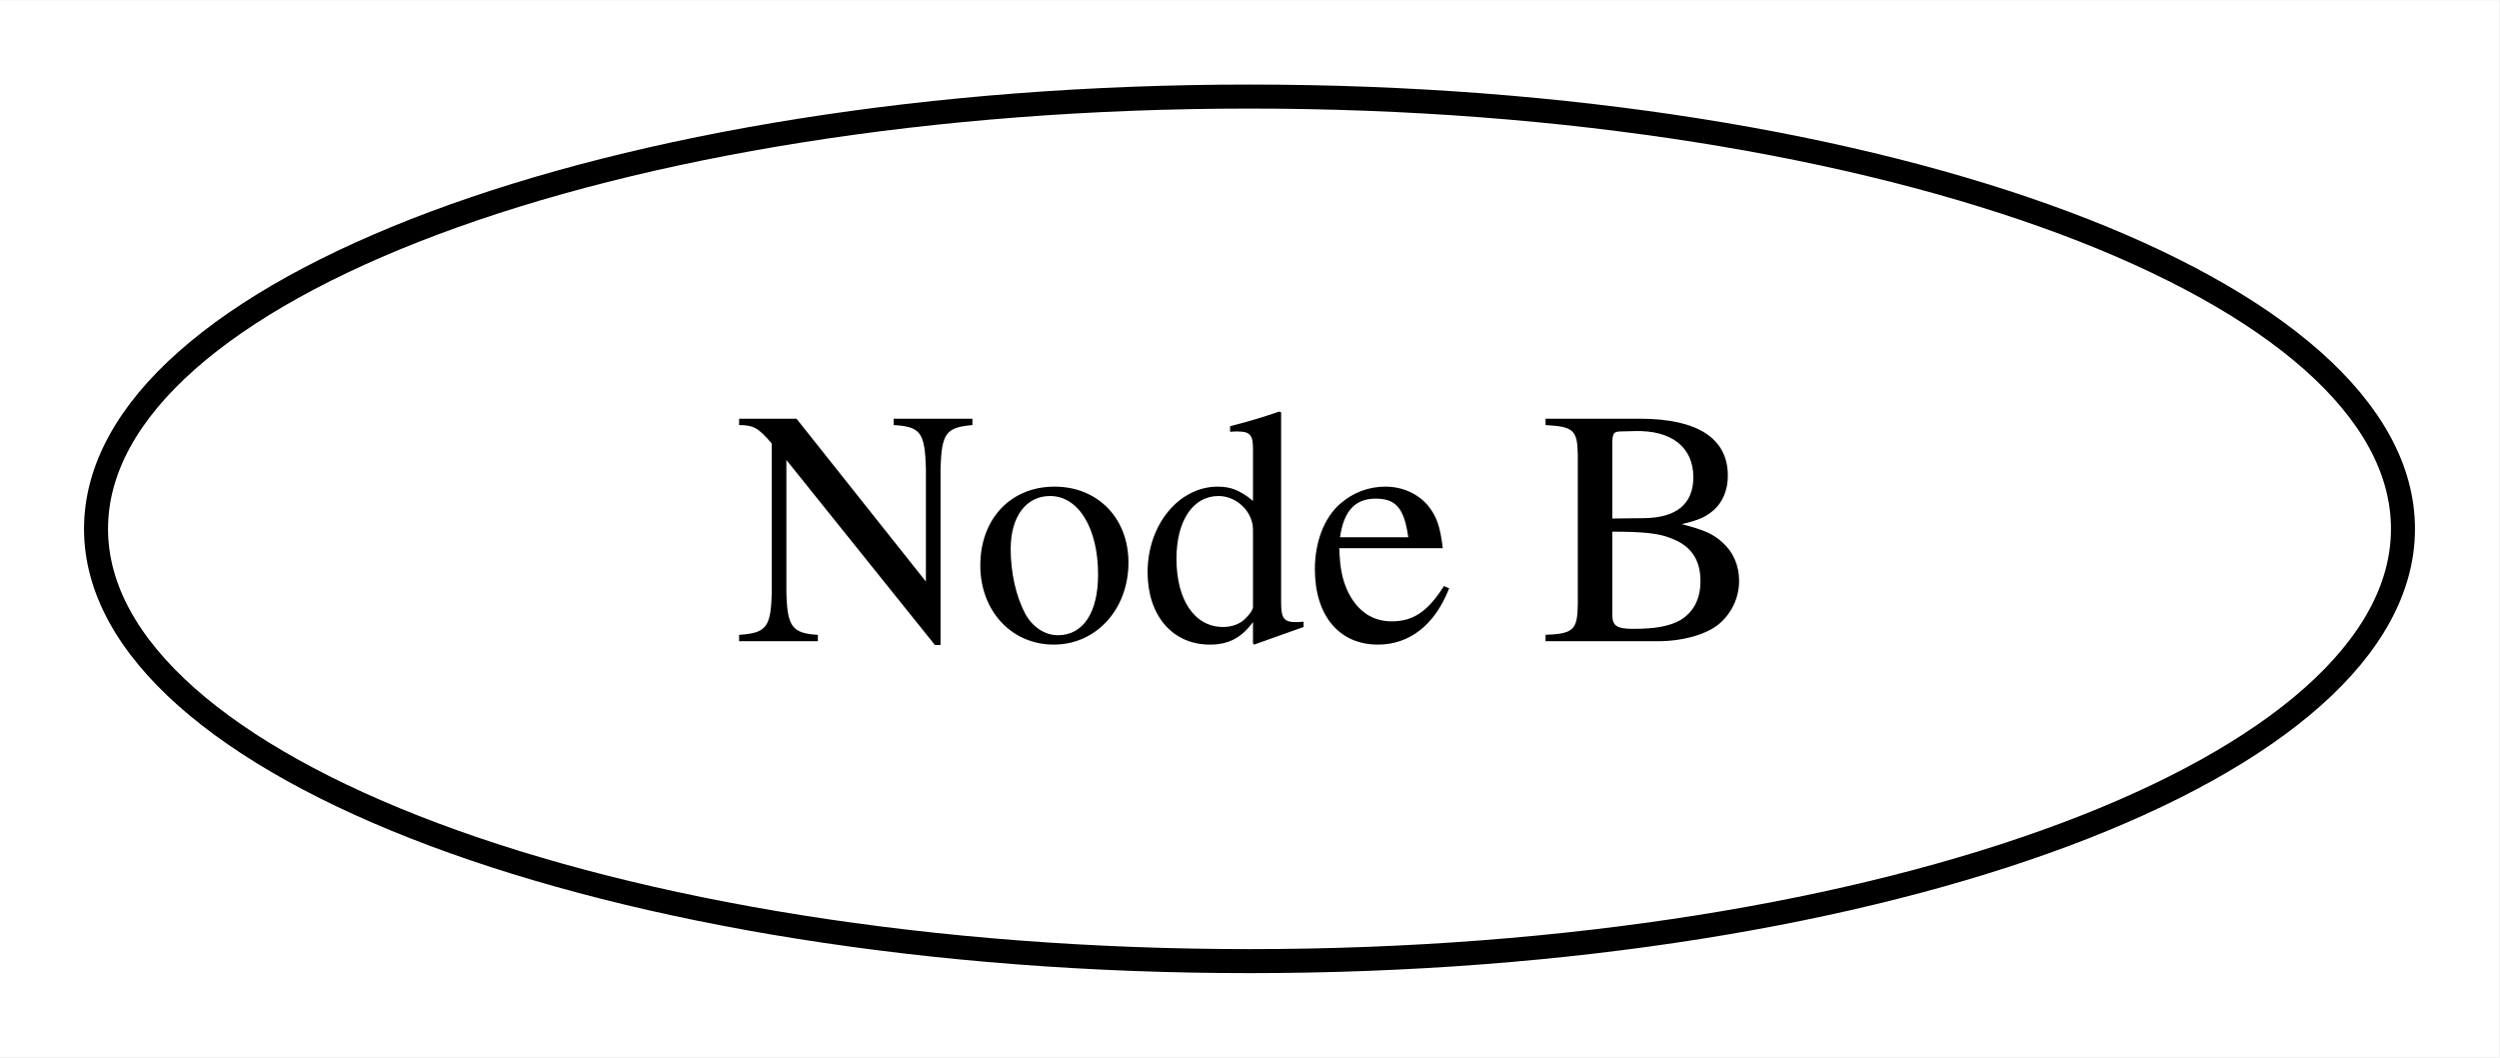
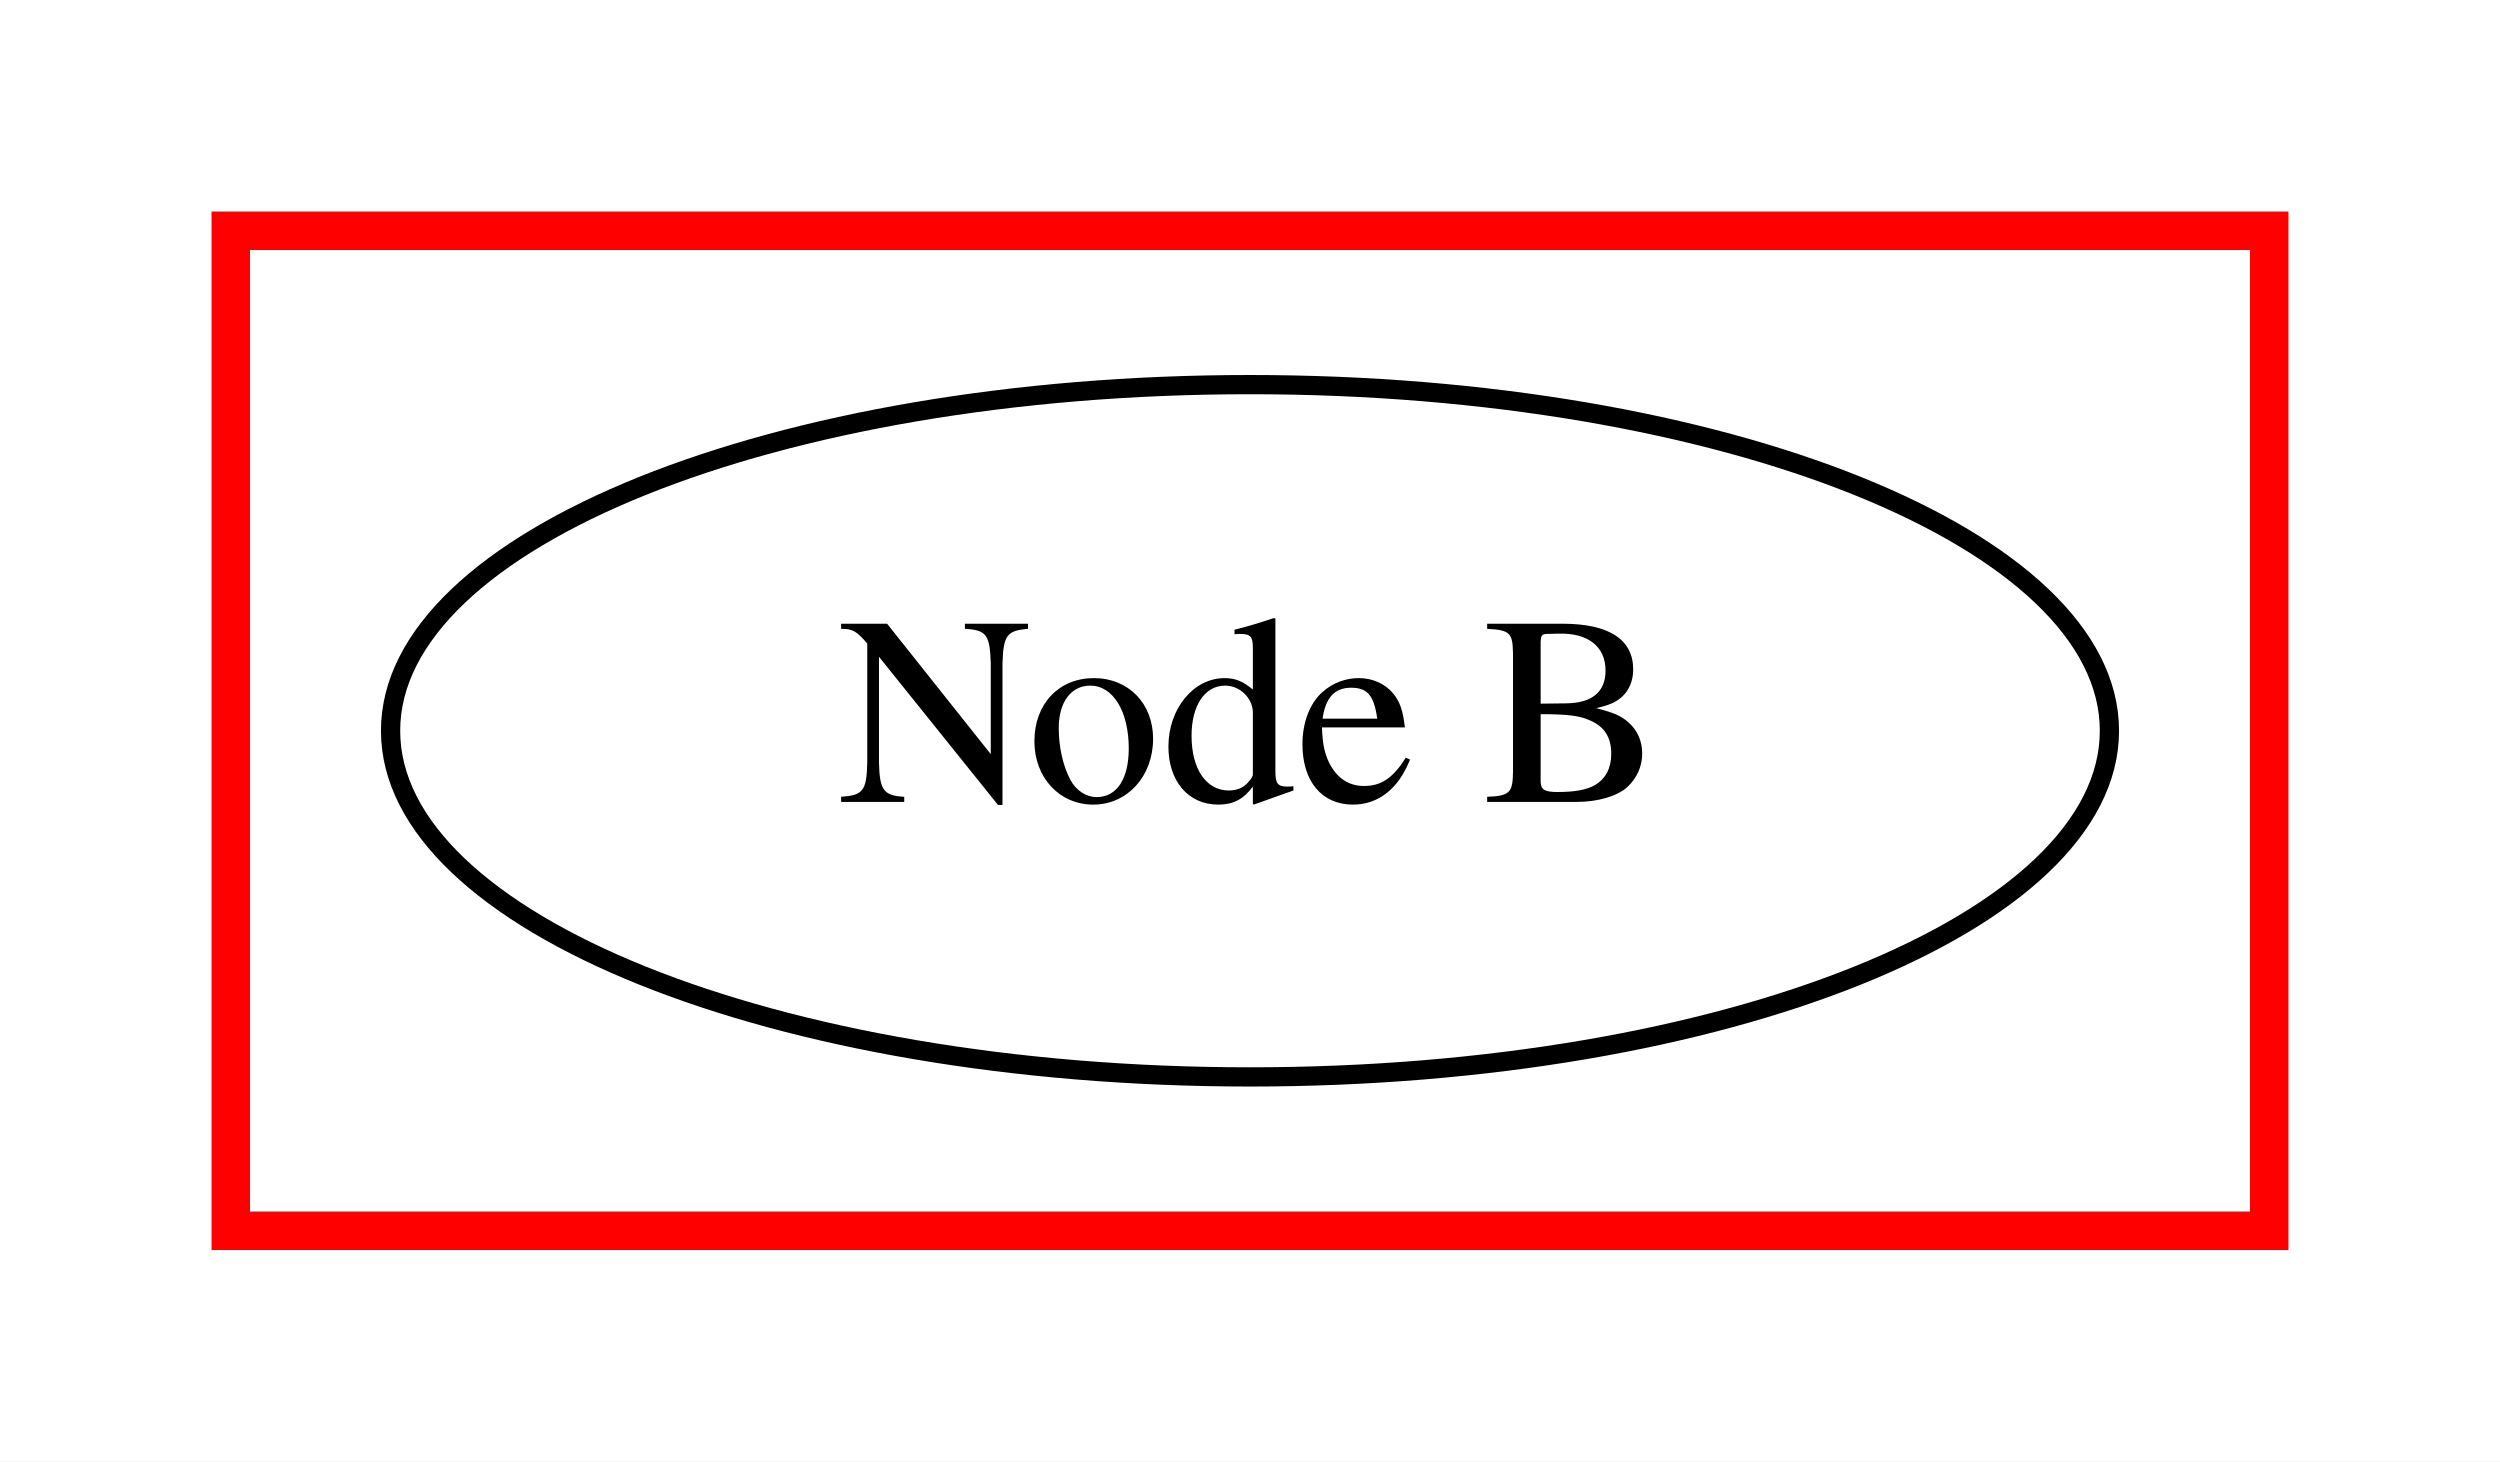
- <svg xmlns="http://www.w3.org/2000/svg" width="104pt" height="44pt" viewBox="0.00 0.00 104.10 44.00">
-   <g id="graph0" class="graph" transform="scale(1 1) rotate(0) translate(4 40)">
-     <polygon fill="white" stroke="none" points="-4,4 -4,-40 100.1,-40 100.1,4 -4,4" />
+ <svg xmlns="http://www.w3.org/2000/svg" width="130pt" height="76pt" viewBox="0.00 0.00 130.00 76.00">
+   <g id="graph0" class="graph" transform="scale(1 1) rotate(0) translate(4 72)">
+     <polygon fill="white" stroke="transparent" points="-4,4 -4,-72 126,-72 126,4 -4,4" />
+     <g id="clust1" class="cluster">
+       <polygon fill="none" stroke="red" stroke-width="2" points="8,-8 8,-60 114,-60 114,-8 8,-8" />
+     </g>
    <g id="node1" class="node">
-       <ellipse fill="none" stroke="black" cx="48.05" cy="-18" rx="48.05" ry="18" />
-       <text text-anchor="middle" x="48.05" y="-13.32" font-family="Times,serif" font-size="14.00">Node B</text>
+       <ellipse fill="none" stroke="black" cx="61" cy="-34" rx="44.69" ry="18" />
+       <text text-anchor="middle" x="61" y="-30.3" font-family="Times,serif" font-size="14.00">Node B</text>
    </g>
  </g>
</svg>
